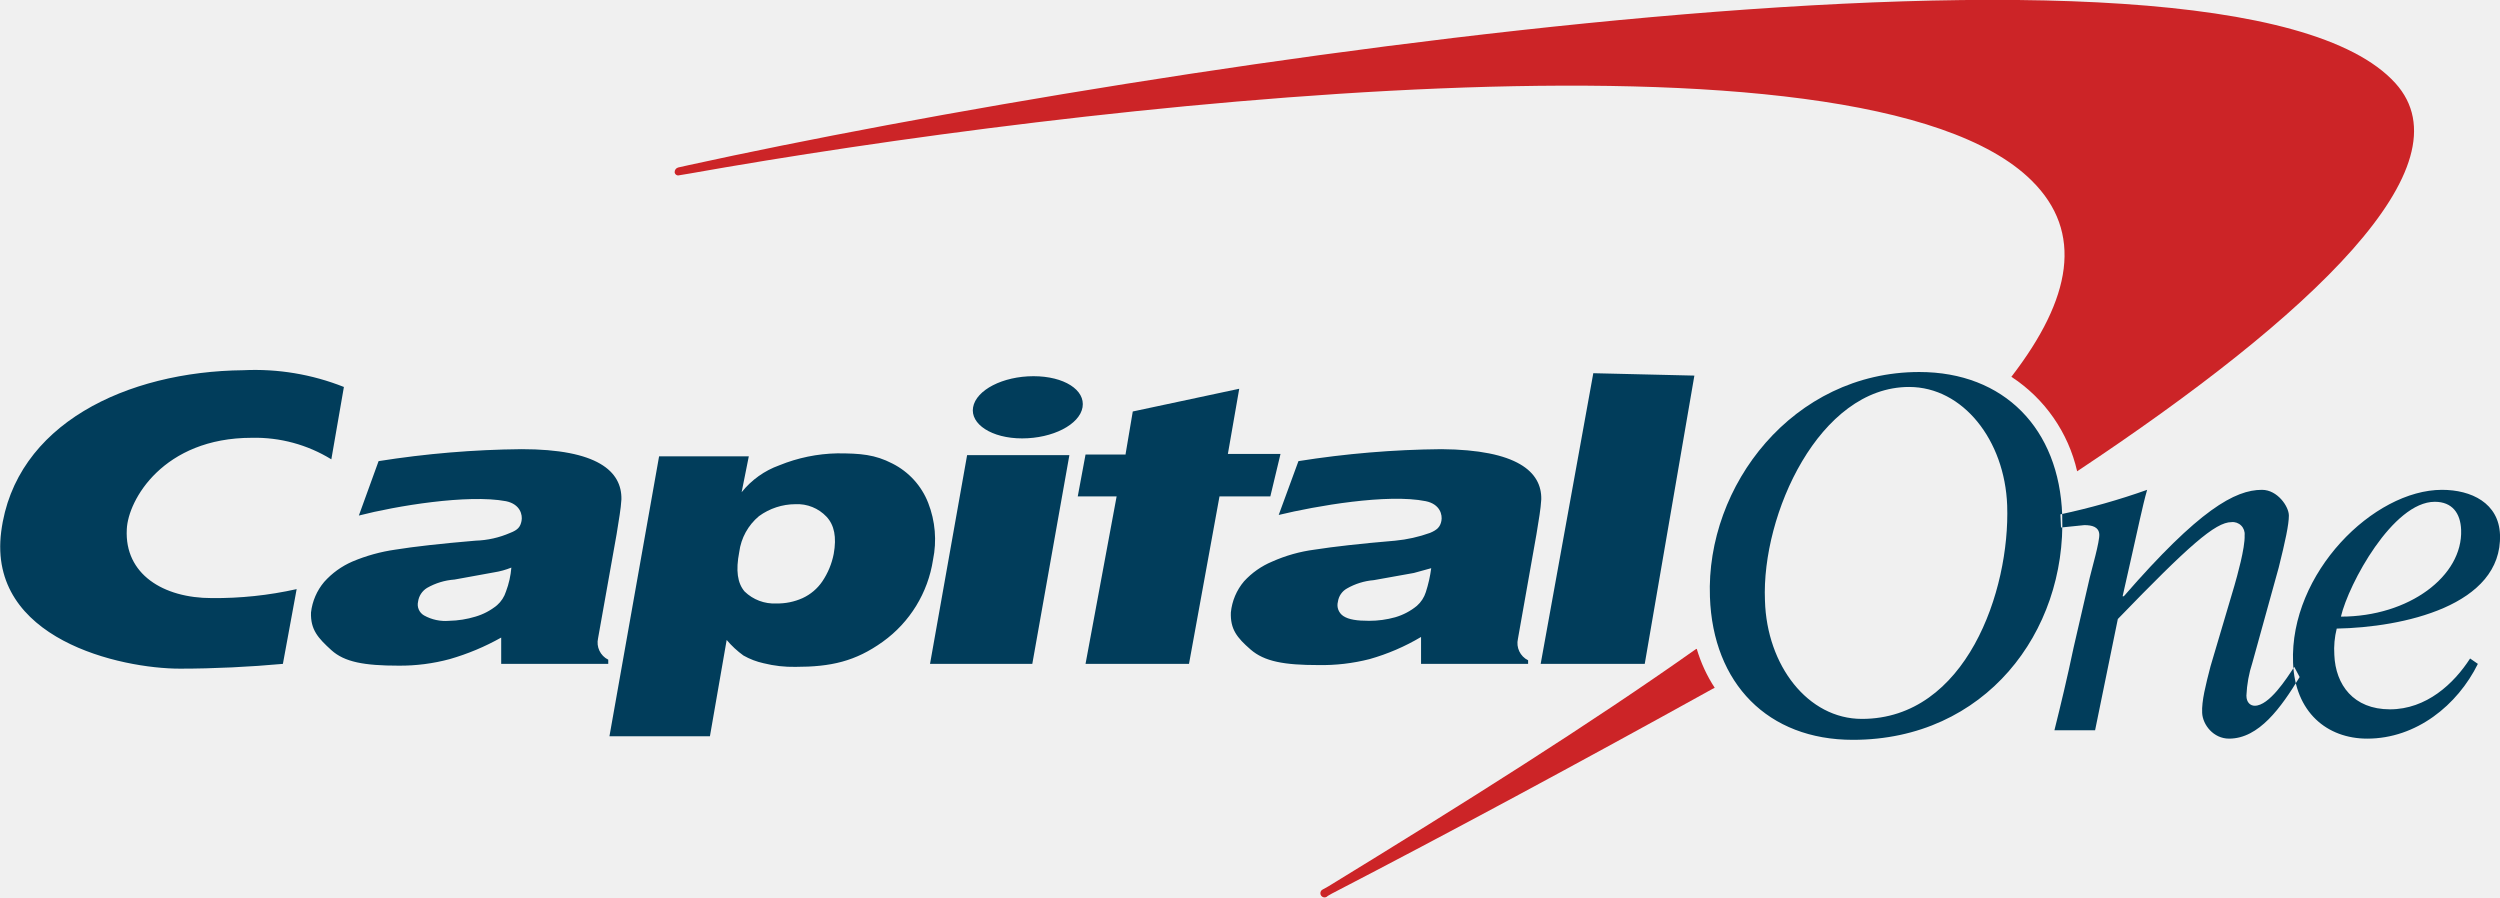
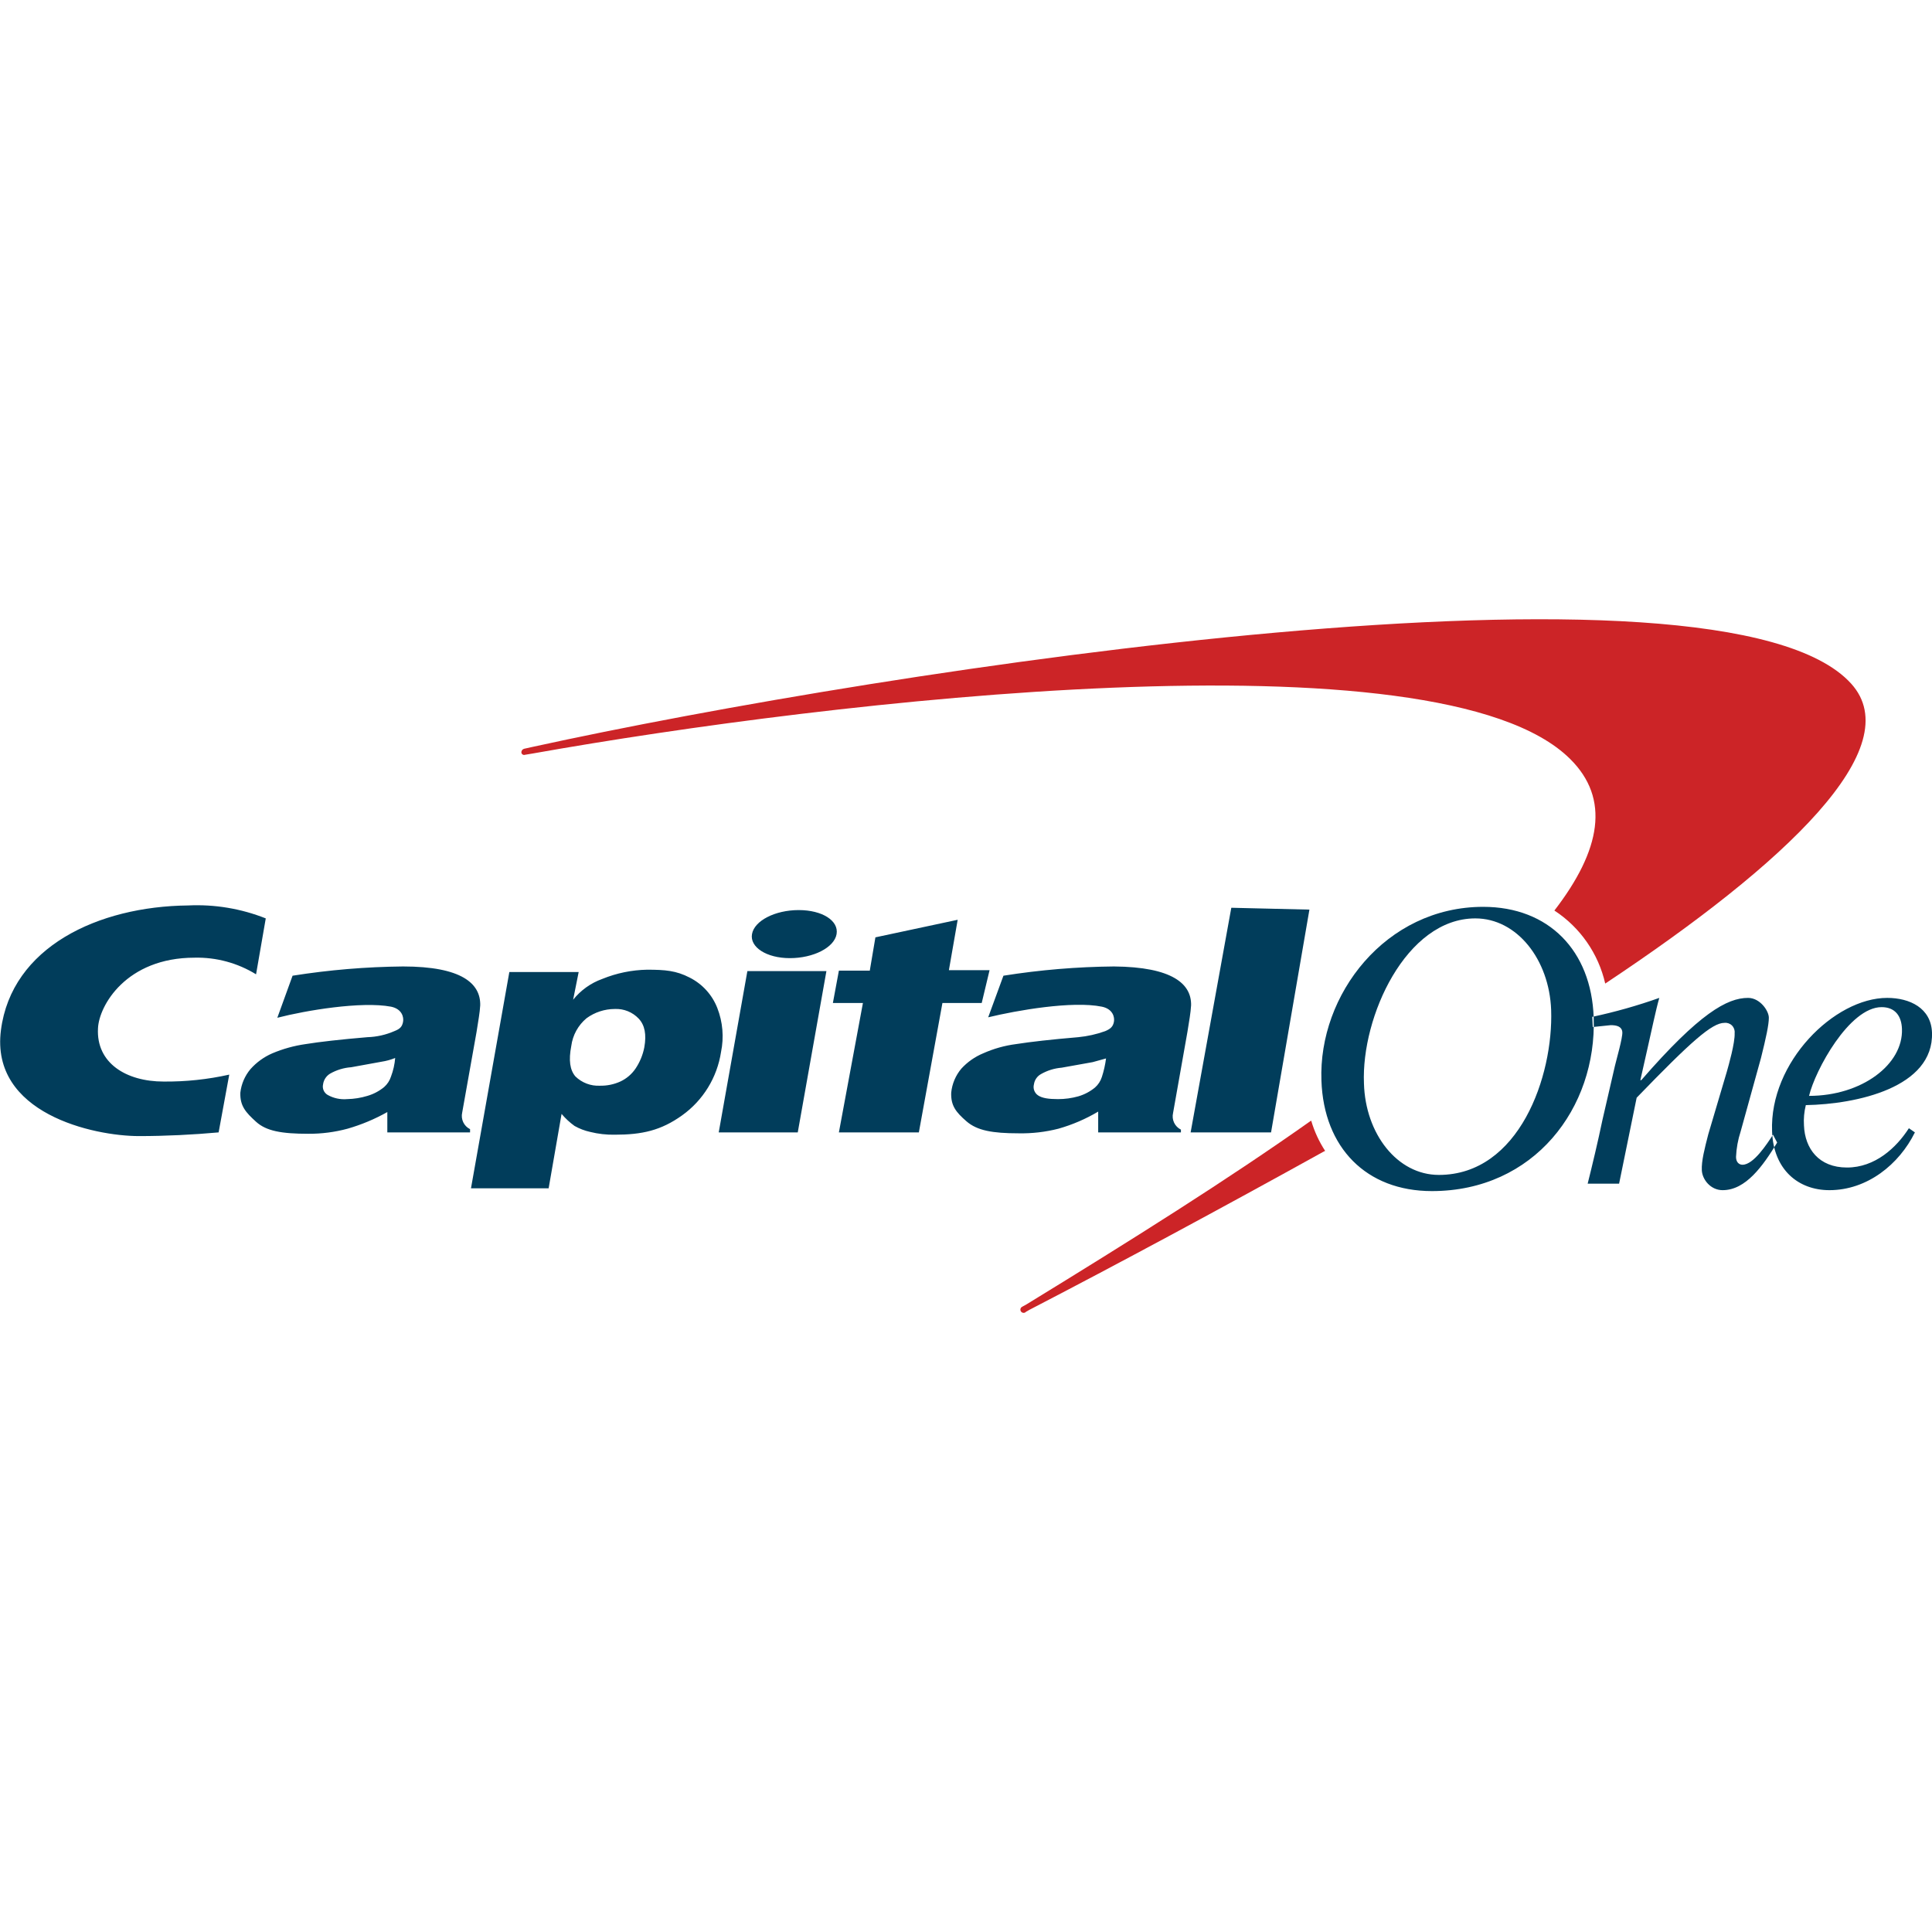
- <svg xmlns="http://www.w3.org/2000/svg" aria-label="Capital One" version="1.1" viewBox="0 0 418 150">
-   <path d="M283.7,108.5h-.1c-17.8,12.6-38.8,25.8-61.5,39.7l-.9.5a.7.7,0,1,0,.8,1.1l.7-.4c19.3-10,41.4-21.9,63.6-34.2l.4-.2A24.7,24.7,0,0,1,283.7,108.5ZM400.5,13.9c-28-30.9-208.6-3.1-285.3,13.7l-1.8.4a.8.8,0,0,0-.6.8.6.6,0,0,0,.8.5l1.8-.3C179,17.7,311.3,2,339.7,30.2c8.7,8.6,6.7,19.7-3.4,32.8a25.7,25.7,0,0,1,11,15.8C386.6,52.7,413,27.7,400.5,13.9Z" fill="#cc2427" />
-   <g fill="#013d5b">
-     <path d="m133 84.3a10.4 10.4 0 0 0-6.1 2 9.4 9.4 0 0 0-3.3 6c-0.6 3.1-0.3 5.2 0.9 6.6a7.1 7.1 0 0 0 5.3 2 10.2 10.2 0 0 0 4.4-0.9 8.1 8.1 0 0 0 3.3-2.8 12.5 12.5 0 0 0 1.9-4.6c0.5-2.8 0.1-4.8-1.2-6.2a6.7 6.7 0 0 0-5.2-2.1zm-31.1 38.8 8.3-46.8h15l-1.2 6a14.2 14.2 0 0 1 6.3-4.5 27 27 0 0 1 9.7-2c3.9 0 6.3 0.2 9.2 1.7a12.4 12.4 0 0 1 6 6.6 16.8 16.8 0 0 1 0.8 9.5 20.7 20.7 0 0 1-8.4 13.7c-4.6 3.3-8.7 4.2-14.6 4.2a20.4 20.4 0 0 1-5.3-0.6 12.1 12.1 0 0 1-3.4-1.3 15.5 15.5 0 0 1-2.8-2.6l-2.8 16.1zm173.1-12.1h-17.4l8.8-48.6 16.9 0.4zm-86.8-35.1 1.2-7.1 17.8-3.8-1.9 10.9h8.8l-1.7 7.1h-8.5l-5.1 28h-17.3l5.2-28h-6.5l1.3-7h6.7zm-138.6 22.6a62.3 62.3 0 0 1-14.2 1.5c-8.1 0-14.6-4-14.2-11.5 0.2-4.9 6.1-15.3 20.9-15.3a24.3 24.3 0 0 1 13.3 3.6l2.1-12.1a40.3 40.3 0 0 0-16.8-2.8c-19.5 0.2-38.2 9-40.5 27s20 22.9 29.9 22.9c5.7 0 11.7-0.3 17.2-0.8zm189.7-3.5-2.9 0.8-6.7 1.2a10.8 10.8 0 0 0-4.5 1.4 3 3 0 0 0-1.5 2.2 2.2 2.2 0 0 0 0.9 2.4c0.9 0.6 2.3 0.8 4.3 0.8a16.1 16.1 0 0 0 4.4-0.6 10.2 10.2 0 0 0 3.6-1.9 5.1 5.1 0 0 0 1.5-2.3 22.4 22.4 0 0 0 0.9-4zm18.4-11.5c-0.1 1.7-0.4 3.3-0.8 5.8l-3.1 17.5a3.2 3.2 0 0 0 1.7 3.6v0.6h-17.9v-4.5a36 36 0 0 1-8.6 3.7 32.2 32.2 0 0 1-8.6 1c-5.7 0-9-0.6-11.3-2.6s-3.4-3.4-3.3-6.2a9.5 9.5 0 0 1 2.2-5.2 13.3 13.3 0 0 1 4.7-3.3 25.4 25.4 0 0 1 7.1-2c3.2-0.5 7.6-1 13.5-1.5a24 24 0 0 0 5.8-1.3c1.2-0.5 1.7-1 1.9-2s-0.2-2.8-2.6-3.3c-6.4-1.3-18.4 0.8-24.6 2.3l3.3-9a161.7 161.7 0 0 1 23.9-2c12.7 0.1 16.8 3.8 16.7 8.4zm-102.2 27.5 6.2-34.9h17.1l-6.2 34.9zm7.2-42.9c0.5-2.9 5-5.2 10.1-5.2s8.7 2.3 8.2 5.2-5 5.2-10.1 5.2-8.7-2.4-8.2-5.2zm-77.2 26.8a13 13 0 0 1-2.9 0.8l-6.6 1.2a10.8 10.8 0 0 0-4.6 1.4 3.2 3.2 0 0 0-1.5 2.3 2.1 2.1 0 0 0 1 2.3 7.3 7.3 0 0 0 4.2 0.9 16.2 16.2 0 0 0 4.4-0.7 10.2 10.2 0 0 0 3.6-1.9 5.1 5.1 0 0 0 1.5-2.3 14.7 14.7 0 0 0 0.9-4zm18.4-11.4c-0.1 1.7-0.4 3.2-0.8 5.8l-3.1 17.4a3.2 3.2 0 0 0 1.7 3.6v0.7h-17.9v-4.4a40.2 40.2 0 0 1-8.6 3.6 31.8 31.8 0 0 1-8.5 1.1c-5.8 0-9.1-0.6-11.3-2.6s-3.5-3.4-3.4-6.3a9.6 9.6 0 0 1 2.2-5.1 13.5 13.5 0 0 1 4.7-3.4 28.9 28.9 0 0 1 7.2-2c3.1-0.5 7.5-1 13.4-1.5a15.7 15.7 0 0 0 5.8-1.3c1.3-0.5 1.7-1 1.9-2s-0.2-2.8-2.6-3.3c-6.4-1.2-18.4 0.8-24.6 2.4l3.3-9.1a162.8 162.8 0 0 1 23.9-2c12.7 0 16.8 3.7 16.7 8.4z" />
-     <path d="m344.6 88.2 3.9-0.4c1.3 0 2.4 0.3 2.5 1.5s-1.3 6-1.6 7.3l-2.7 11.7c-1 4.8-2.2 9.8-3.2 13.8h6.8l3.8-18.6c11.8-12.2 16.3-16.2 19-16.2a2 2 0 0 1 2.2 2.2c0.1 2.1-1.3 7-1.7 8.4l-4 13.5c-0.8 3.1-1.5 5.8-1.4 7.8s1.9 4.3 4.5 4.3c5 0 8.7-5.2 11.8-10.3l-0.9-1.7c-1.3 2-4.2 6.5-6.6 6.5-0.7 0-1.4-0.5-1.4-1.7a20.5 20.5 0 0 1 1-5.5l4.4-15.9c1.1-4.4 1.7-7.2 1.7-8.7s-1.9-4.3-4.5-4.3c-4.5 0-10.5 3.3-23.1 17.8h-0.2l1.6-7.1c0.9-3.9 1.7-7.9 2.5-10.7a114.5 114.5 0 0 1-14.5 4.1zm66.9 0.4c-0.1-2.8-1.5-4.7-4.4-4.7-7 0-14.4 13.7-15.7 19.2 11.4 0 20.4-6.8 20.1-14.5zm1.5 21.5 1.3 0.9c-3.4 6.9-10.3 12.5-18.5 12.5-6.7 0-12.1-4.4-12.4-12.7-0.6-15 13.5-28.9 24.9-28.9 4.9 0 9.5 2.2 9.7 7.5 0.4 11.9-16.3 15.5-27.3 15.7a14.3 14.3 0 0 0-0.4 4.4c0.2 5 3.2 9.1 9.3 9.1s10.7-4.3 13.4-8.5zm-117.9-9.7c0.3 10.9 7.2 19.8 16.2 19.8 17.4 0 24.8-21.4 24.3-35.7-0.4-10.9-7.4-19.8-16.4-19.8-15 0-24.7 21.3-24.1 35.7zm-9.2-0.6c-0.7-18.6 13.9-37.6 35-37.6 14.2 0 23.4 9.5 23.9 23.9 0.7 19.6-12.9 37.6-35 37.6-14.2 0-23.4-9.4-23.9-23.9z" />
+ <svg xmlns="http://www.w3.org/2000/svg" aria-label="Capital One" version="1.1" viewBox="0 0 418 418">
+   <rect width="418" height="418" fill="#ffffff" />
+   <g transform="translate(0,134)">
+     <path d="M283.7,108.5h-.1c-17.8,12.6-38.8,25.8-61.5,39.7l-.9.5a.7.7,0,1,0,.8,1.1l.7-.4c19.3-10,41.4-21.9,63.6-34.2l.4-.2A24.7,24.7,0,0,1,283.7,108.5ZM400.5,13.9c-28-30.9-208.6-3.1-285.3,13.7l-1.8.4a.8.8,0,0,0-.6.8.6.6,0,0,0,.8.5l1.8-.3C179,17.7,311.3,2,339.7,30.2c8.7,8.6,6.7,19.7-3.4,32.8a25.7,25.7,0,0,1,11,15.8C386.6,52.7,413,27.7,400.5,13.9Z" fill="#cc2427" />
+     <g fill="#013d5b">
+       <path d="m133 84.3a10.4 10.4 0 0 0-6.1 2 9.4 9.4 0 0 0-3.3 6c-0.6 3.1-0.3 5.2 0.9 6.6a7.1 7.1 0 0 0 5.3 2 10.2 10.2 0 0 0 4.4-0.9 8.1 8.1 0 0 0 3.3-2.8 12.5 12.5 0 0 0 1.9-4.6c0.5-2.8 0.1-4.8-1.2-6.2a6.7 6.7 0 0 0-5.2-2.1zm-31.1 38.8 8.3-46.8h15l-1.2 6a14.2 14.2 0 0 1 6.3-4.5 27 27 0 0 1 9.7-2c3.9 0 6.3 0.2 9.2 1.7a12.4 12.4 0 0 1 6 6.6 16.8 16.8 0 0 1 0.8 9.5 20.7 20.7 0 0 1-8.4 13.7c-4.6 3.3-8.7 4.2-14.6 4.2a20.4 20.4 0 0 1-5.3-0.6 12.1 12.1 0 0 1-3.4-1.3 15.5 15.5 0 0 1-2.8-2.6l-2.8 16.1zm173.1-12.1h-17.4l8.8-48.6 16.9 0.4zm-86.8-35.1 1.2-7.1 17.8-3.8-1.9 10.9h8.8l-1.7 7.1h-8.5l-5.1 28h-17.3l5.2-28h-6.5l1.3-7h6.7zm-138.6 22.6a62.3 62.3 0 0 1-14.2 1.5c-8.1 0-14.6-4-14.2-11.5 0.2-4.9 6.1-15.3 20.9-15.3a24.3 24.3 0 0 1 13.3 3.6l2.1-12.1a40.3 40.3 0 0 0-16.8-2.8c-19.5 0.2-38.2 9-40.5 27s20 22.9 29.9 22.9c5.7 0 11.7-0.3 17.2-0.8zm189.7-3.5-2.9 0.8-6.7 1.2a10.8 10.8 0 0 0-4.5 1.4 3 3 0 0 0-1.5 2.2 2.2 2.2 0 0 0 0.9 2.4c0.9 0.6 2.3 0.8 4.3 0.8a16.1 16.1 0 0 0 4.4-0.6 10.2 10.2 0 0 0 3.6-1.9 5.1 5.1 0 0 0 1.5-2.3 22.4 22.4 0 0 0 0.9-4zm18.4-11.5c-0.1 1.7-0.4 3.3-0.8 5.8l-3.1 17.5a3.2 3.2 0 0 0 1.7 3.6v0.6h-17.9v-4.5a36 36 0 0 1-8.6 3.7 32.2 32.2 0 0 1-8.6 1c-5.7 0-9-0.6-11.3-2.6s-3.4-3.4-3.3-6.2a9.5 9.5 0 0 1 2.2-5.2 13.3 13.3 0 0 1 4.7-3.3 25.4 25.4 0 0 1 7.1-2c3.2-0.5 7.6-1 13.5-1.5a24 24 0 0 0 5.8-1.3c1.2-0.5 1.7-1 1.9-2s-0.2-2.8-2.6-3.3c-6.4-1.3-18.4 0.8-24.6 2.3l3.3-9a161.7 161.7 0 0 1 23.9-2c12.7 0.1 16.8 3.8 16.7 8.4zm-102.2 27.5 6.2-34.9h17.1l-6.2 34.9zm7.2-42.9c0.5-2.9 5-5.2 10.1-5.2s8.7 2.3 8.2 5.2-5 5.2-10.1 5.2-8.7-2.4-8.2-5.2zm-77.2 26.8a13 13 0 0 1-2.9 0.8l-6.6 1.2a10.8 10.8 0 0 0-4.6 1.4 3.2 3.2 0 0 0-1.5 2.3 2.1 2.1 0 0 0 1 2.3 7.3 7.3 0 0 0 4.2 0.9 16.2 16.2 0 0 0 4.4-0.7 10.2 10.2 0 0 0 3.6-1.9 5.1 5.1 0 0 0 1.5-2.3 14.7 14.7 0 0 0 0.9-4zm18.4-11.4c-0.1 1.7-0.4 3.2-0.8 5.8l-3.1 17.4a3.2 3.2 0 0 0 1.7 3.6v0.7h-17.9v-4.4a40.2 40.2 0 0 1-8.6 3.6 31.8 31.8 0 0 1-8.5 1.1c-5.8 0-9.1-0.6-11.3-2.6s-3.5-3.4-3.4-6.3a9.6 9.6 0 0 1 2.2-5.1 13.5 13.5 0 0 1 4.7-3.4 28.9 28.9 0 0 1 7.2-2c3.1-0.5 7.5-1 13.4-1.5a15.7 15.7 0 0 0 5.8-1.3c1.3-0.5 1.7-1 1.9-2s-0.2-2.8-2.6-3.3c-6.4-1.2-18.4 0.8-24.6 2.4l3.3-9.1a162.8 162.8 0 0 1 23.9-2c12.7 0 16.8 3.7 16.7 8.4z" />
+       <path d="m344.6 88.2 3.9-0.4c1.3 0 2.4 0.3 2.5 1.5s-1.3 6-1.6 7.3l-2.7 11.7c-1 4.8-2.2 9.8-3.2 13.8h6.8l3.8-18.6c11.8-12.2 16.3-16.2 19-16.2a2 2 0 0 1 2.2 2.2c0.1 2.1-1.3 7-1.7 8.4l-4 13.5c-0.8 3.1-1.5 5.8-1.4 7.8s1.9 4.3 4.5 4.3c5 0 8.7-5.2 11.8-10.3l-0.9-1.7c-1.3 2-4.2 6.5-6.6 6.5-0.7 0-1.4-0.5-1.4-1.7a20.5 20.5 0 0 1 1-5.5l4.4-15.9c1.1-4.4 1.7-7.2 1.7-8.7s-1.9-4.3-4.5-4.3c-4.5 0-10.5 3.3-23.1 17.8h-0.2l1.6-7.1c0.9-3.9 1.7-7.9 2.5-10.7a114.5 114.5 0 0 1-14.5 4.1zm66.9 0.4c-0.1-2.8-1.5-4.7-4.4-4.7-7 0-14.4 13.7-15.7 19.2 11.4 0 20.4-6.8 20.1-14.5zm1.5 21.5 1.3 0.9c-3.4 6.9-10.3 12.5-18.5 12.5-6.7 0-12.1-4.4-12.4-12.7-0.6-15 13.5-28.9 24.9-28.9 4.9 0 9.5 2.2 9.7 7.5 0.4 11.9-16.3 15.5-27.3 15.7a14.3 14.3 0 0 0-0.4 4.4c0.2 5 3.2 9.1 9.3 9.1s10.7-4.3 13.4-8.5zm-117.9-9.7c0.3 10.9 7.2 19.8 16.2 19.8 17.4 0 24.8-21.4 24.3-35.7-0.4-10.9-7.4-19.8-16.4-19.8-15 0-24.7 21.3-24.1 35.7zm-9.2-0.6c-0.7-18.6 13.9-37.6 35-37.6 14.2 0 23.4 9.5 23.9 23.9 0.7 19.6-12.9 37.6-35 37.6-14.2 0-23.4-9.4-23.9-23.9z" />
+     </g>
  </g>
</svg>
